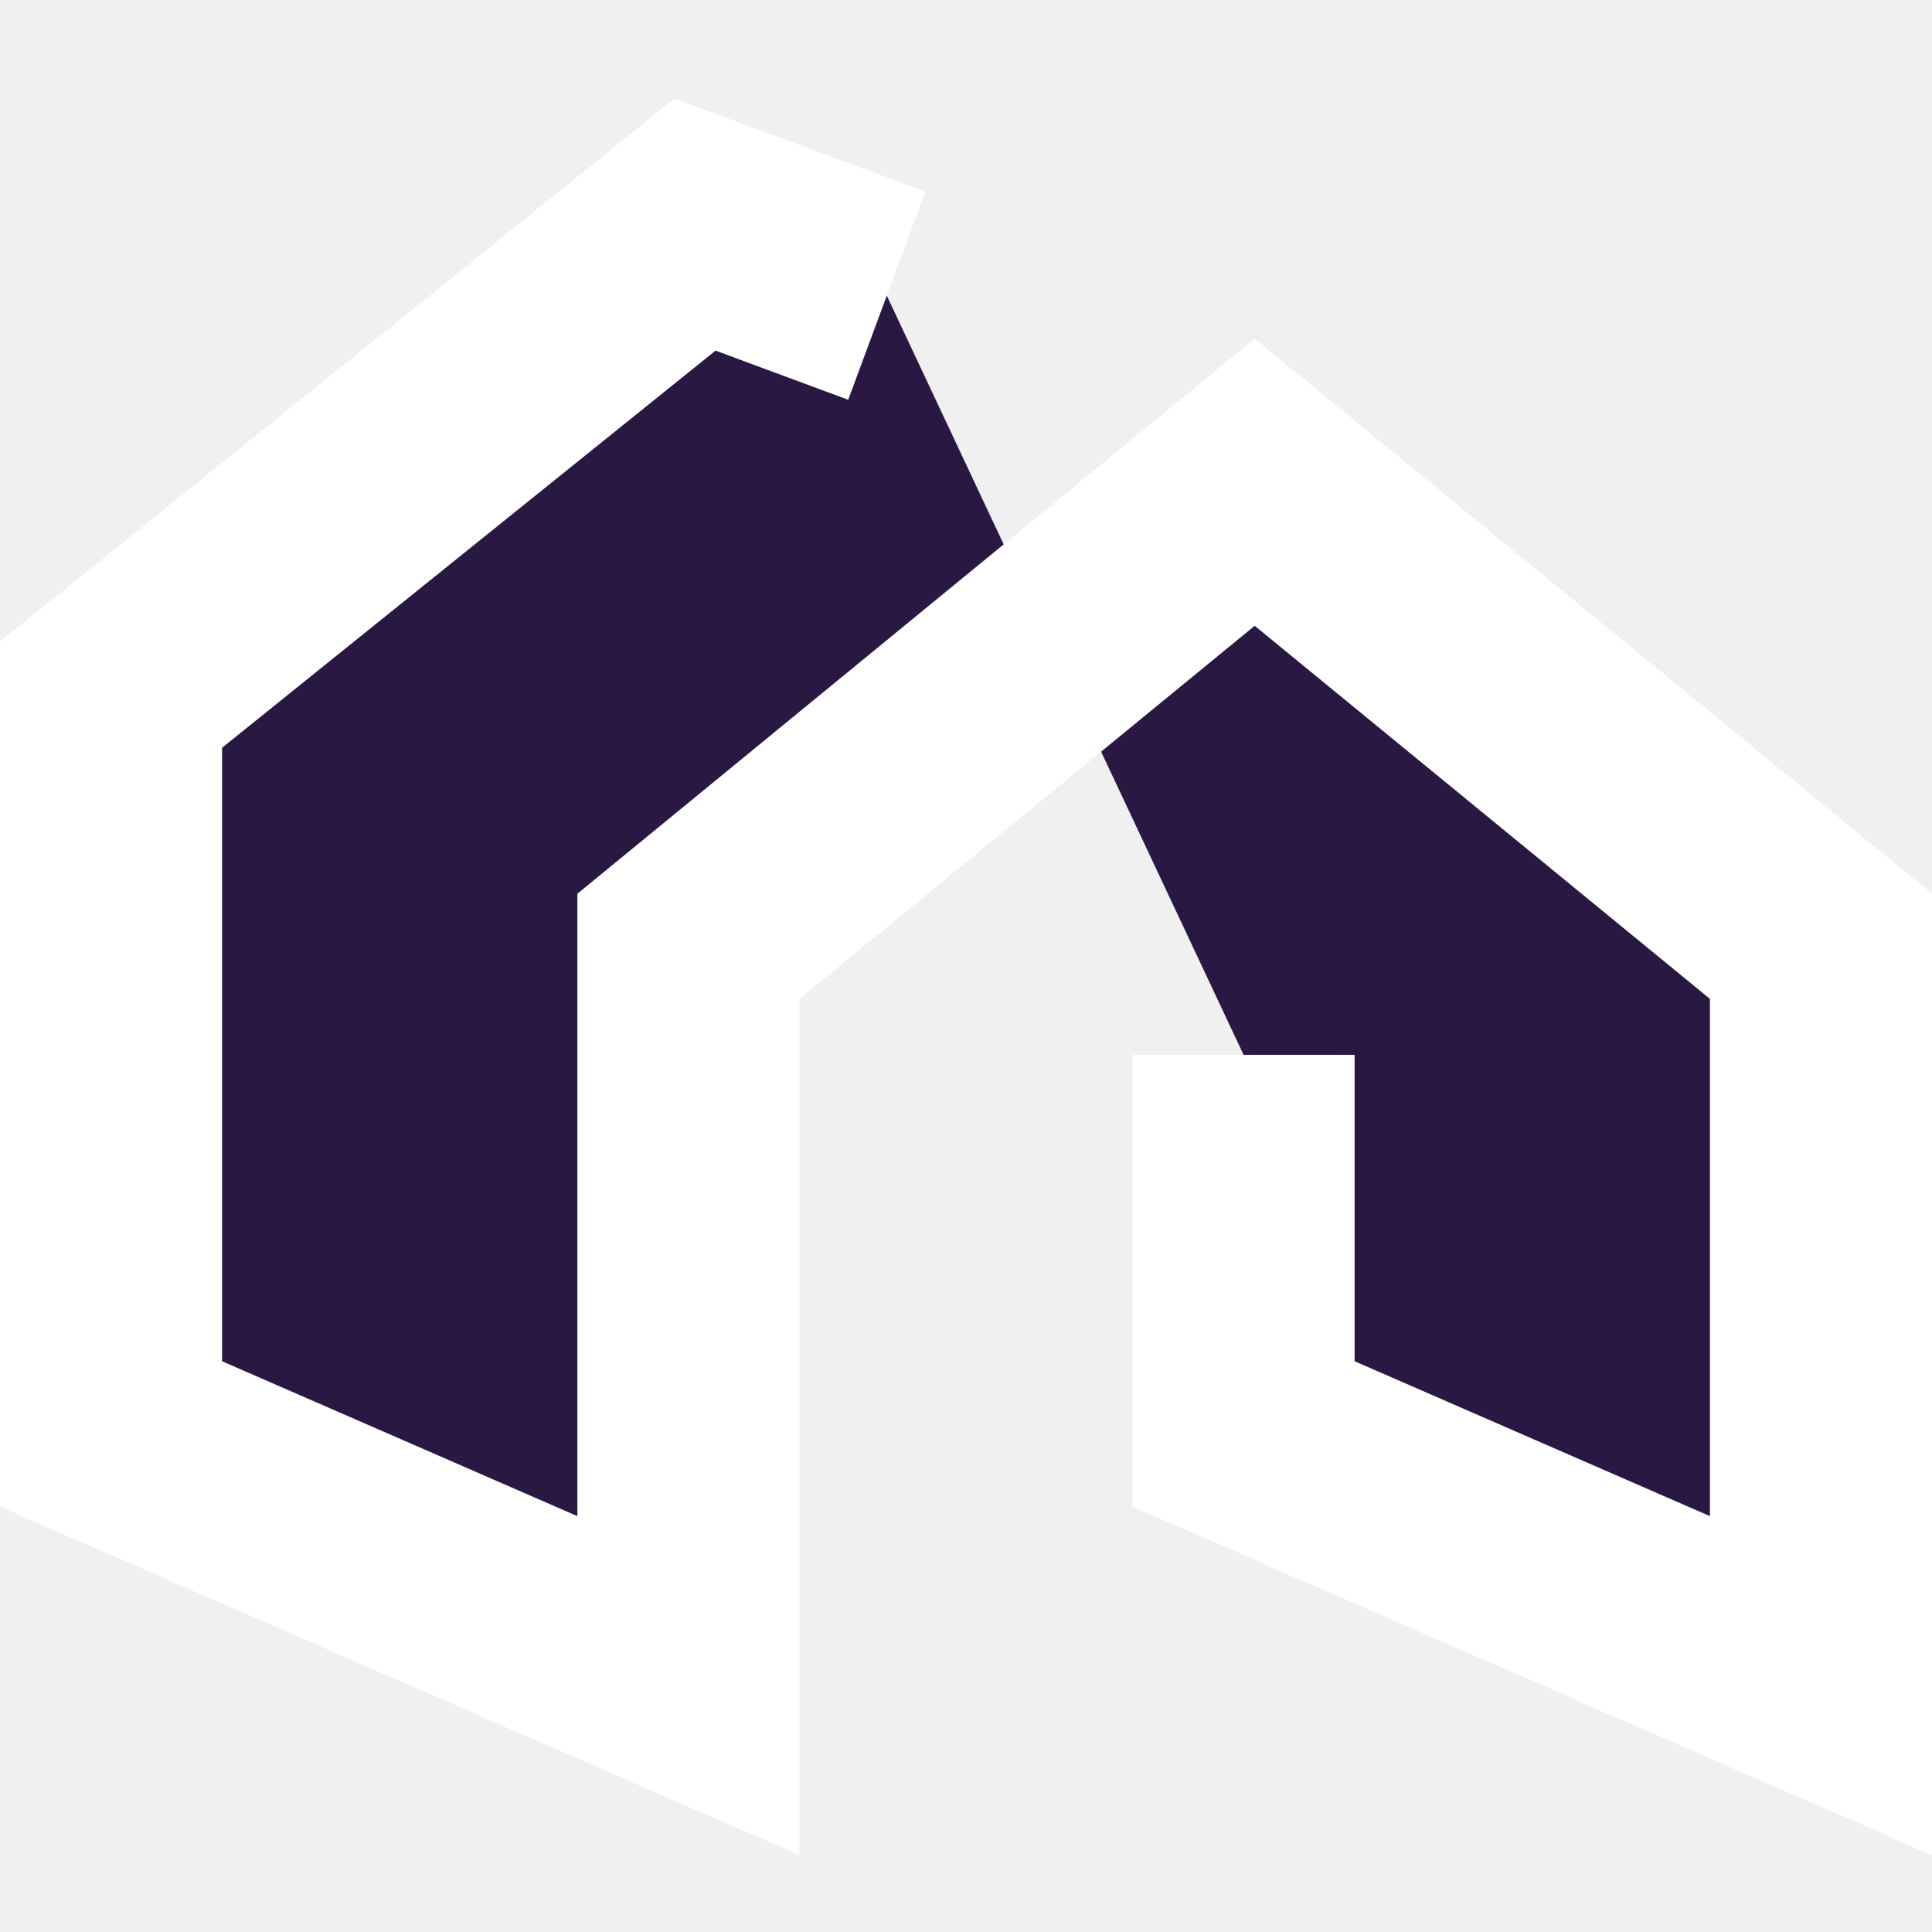
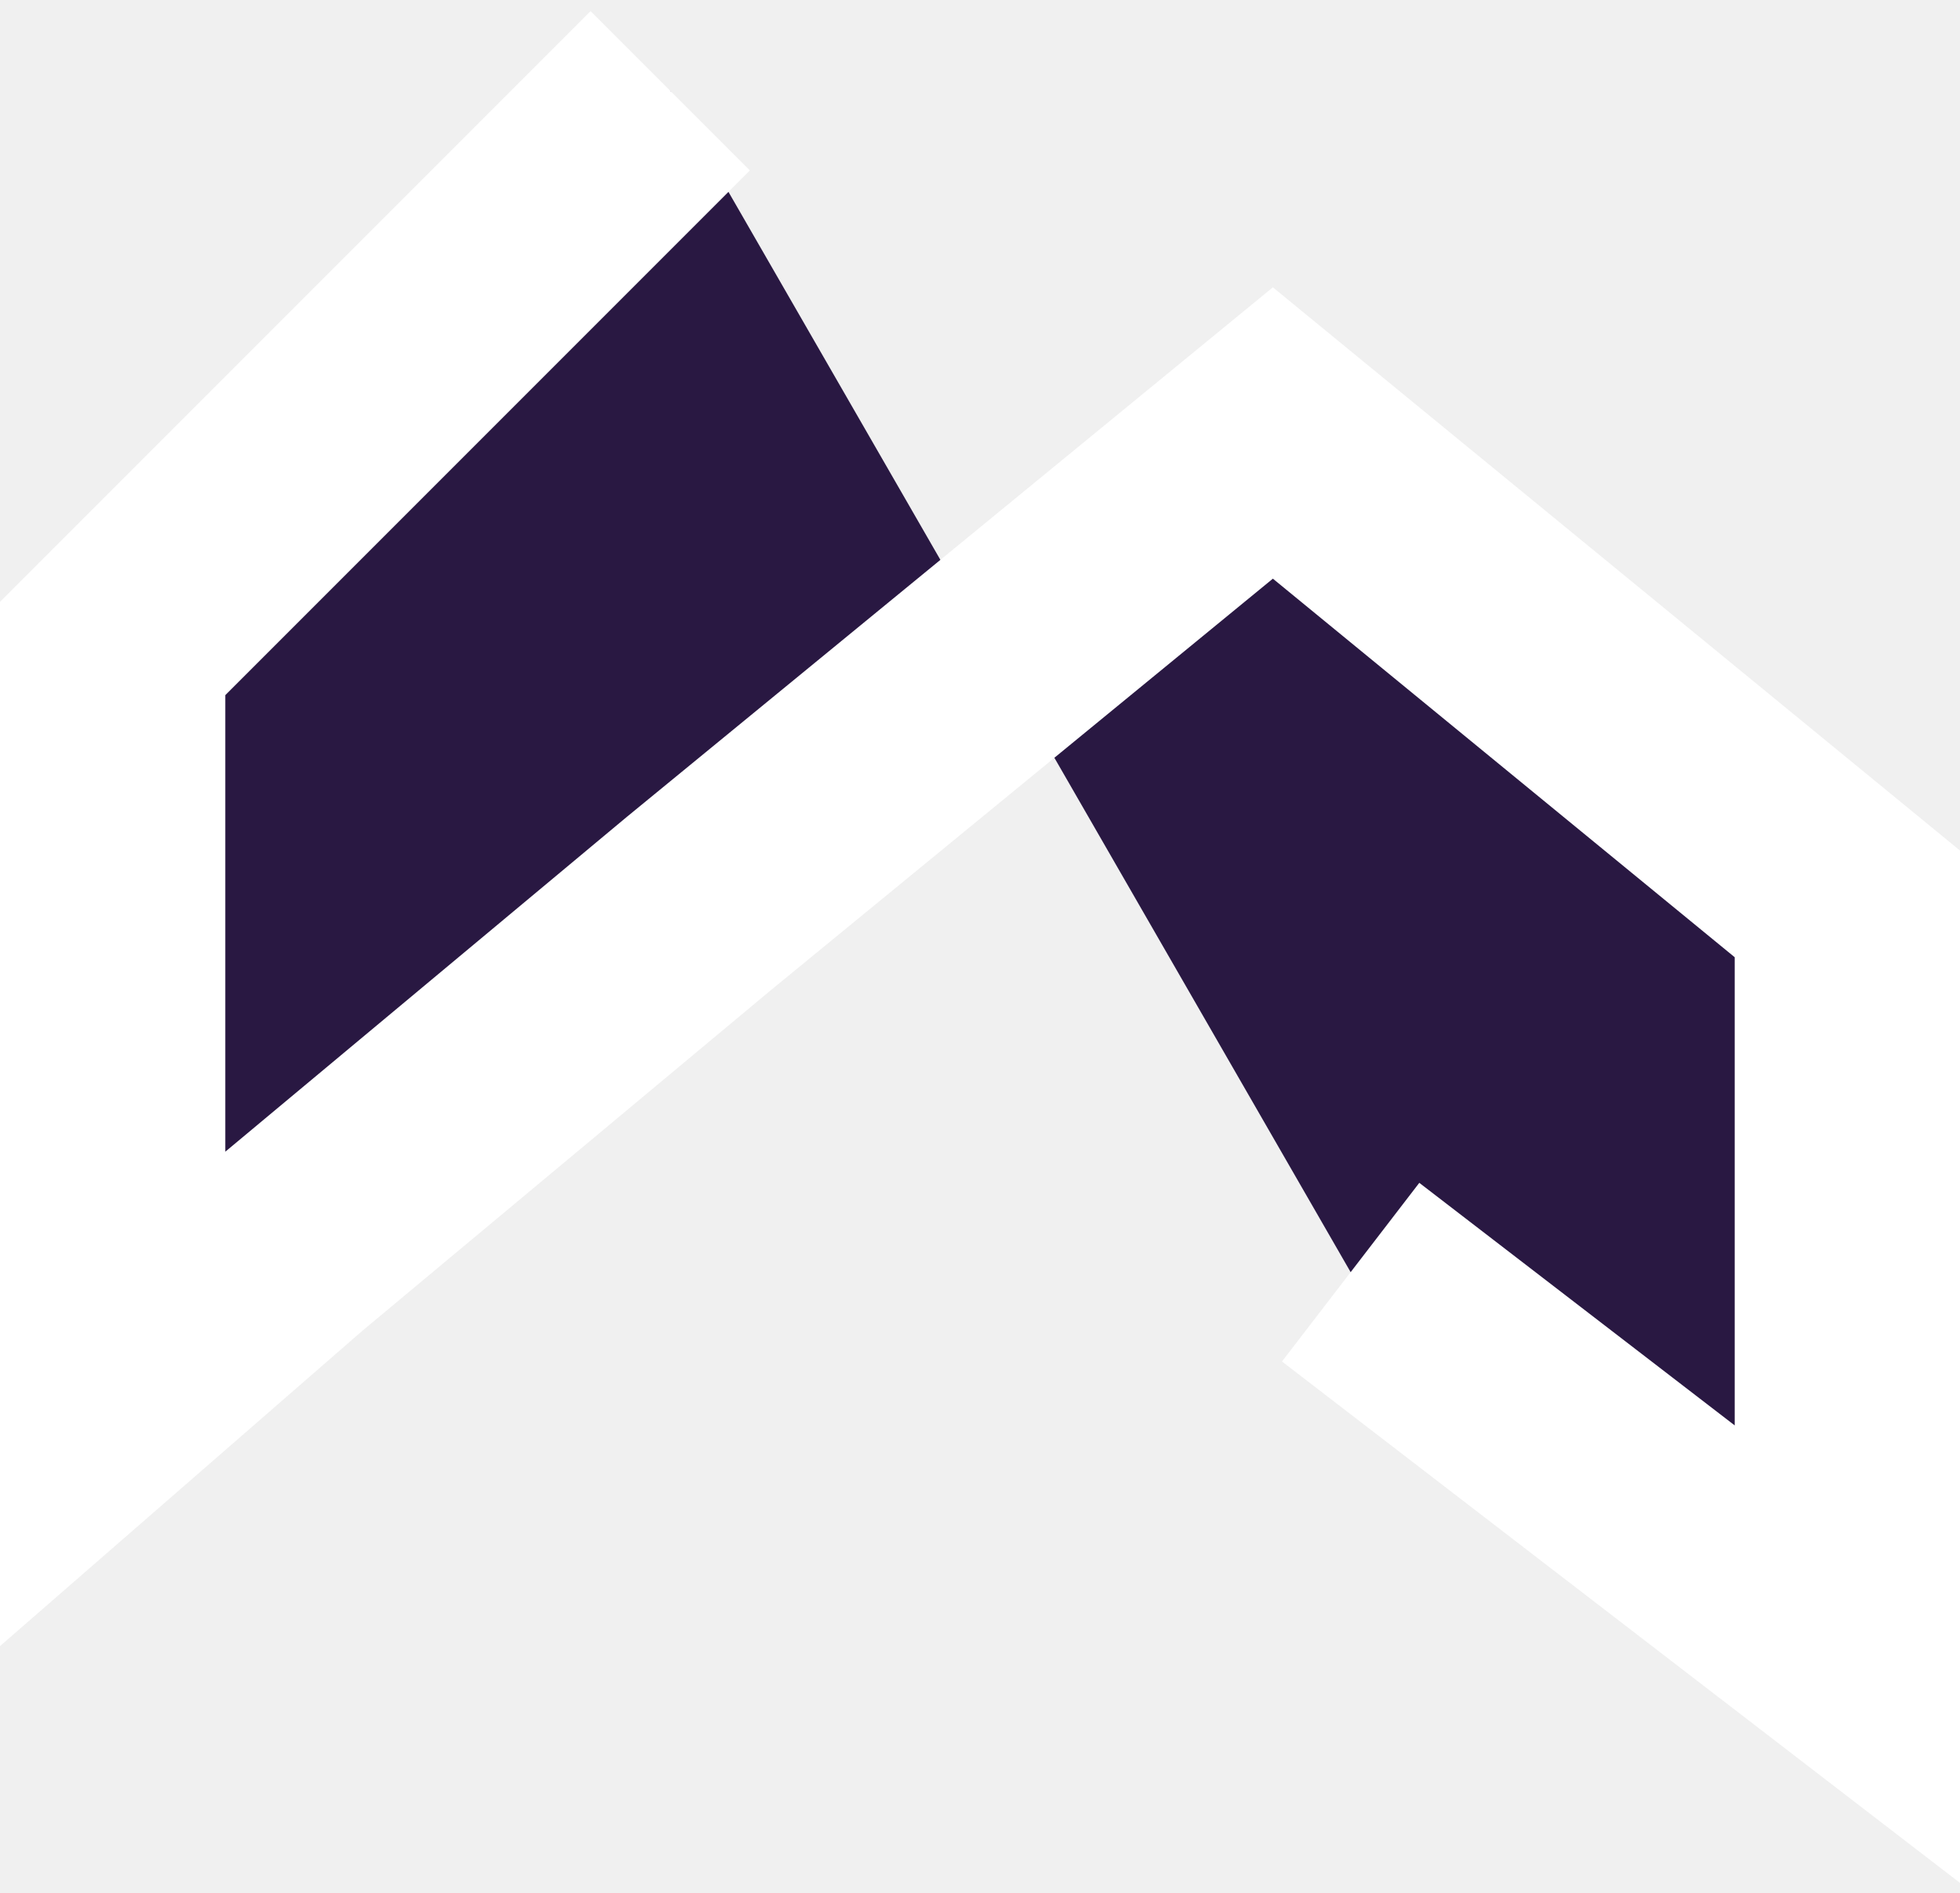
- <svg xmlns="http://www.w3.org/2000/svg" width="174" height="174" viewBox="0 0 174 174">
-   <path d="M79.866 26.627l-17.27-6.399L10 62.557v66.589l52 22.669V85.226l51-41.795 51 41.795v66.589l-52-22.669V95" stroke-width="20" stroke="#FFF" fill="#291842" fill-rule="evenodd" />
+ <svg xmlns="http://www.w3.org/2000/svg" width="174" height="168" viewBox="0 0 174 168" fill="none">
+   <path fill-rule="evenodd" clip-rule="evenodd" d="M59.5 8.057L10 57.557V124.146L25.685 110.5L62 80.226L113 38.431L164 80.226V146.815L119.904 112.911" fill="#291842" />
+   <path d="M59.5 8.057L10 57.557V124.146L25.685 110.5L62 80.226L113 38.431L164 80.226V146.815L119.904 112.911" stroke="white" stroke-width="20" />
</svg>
